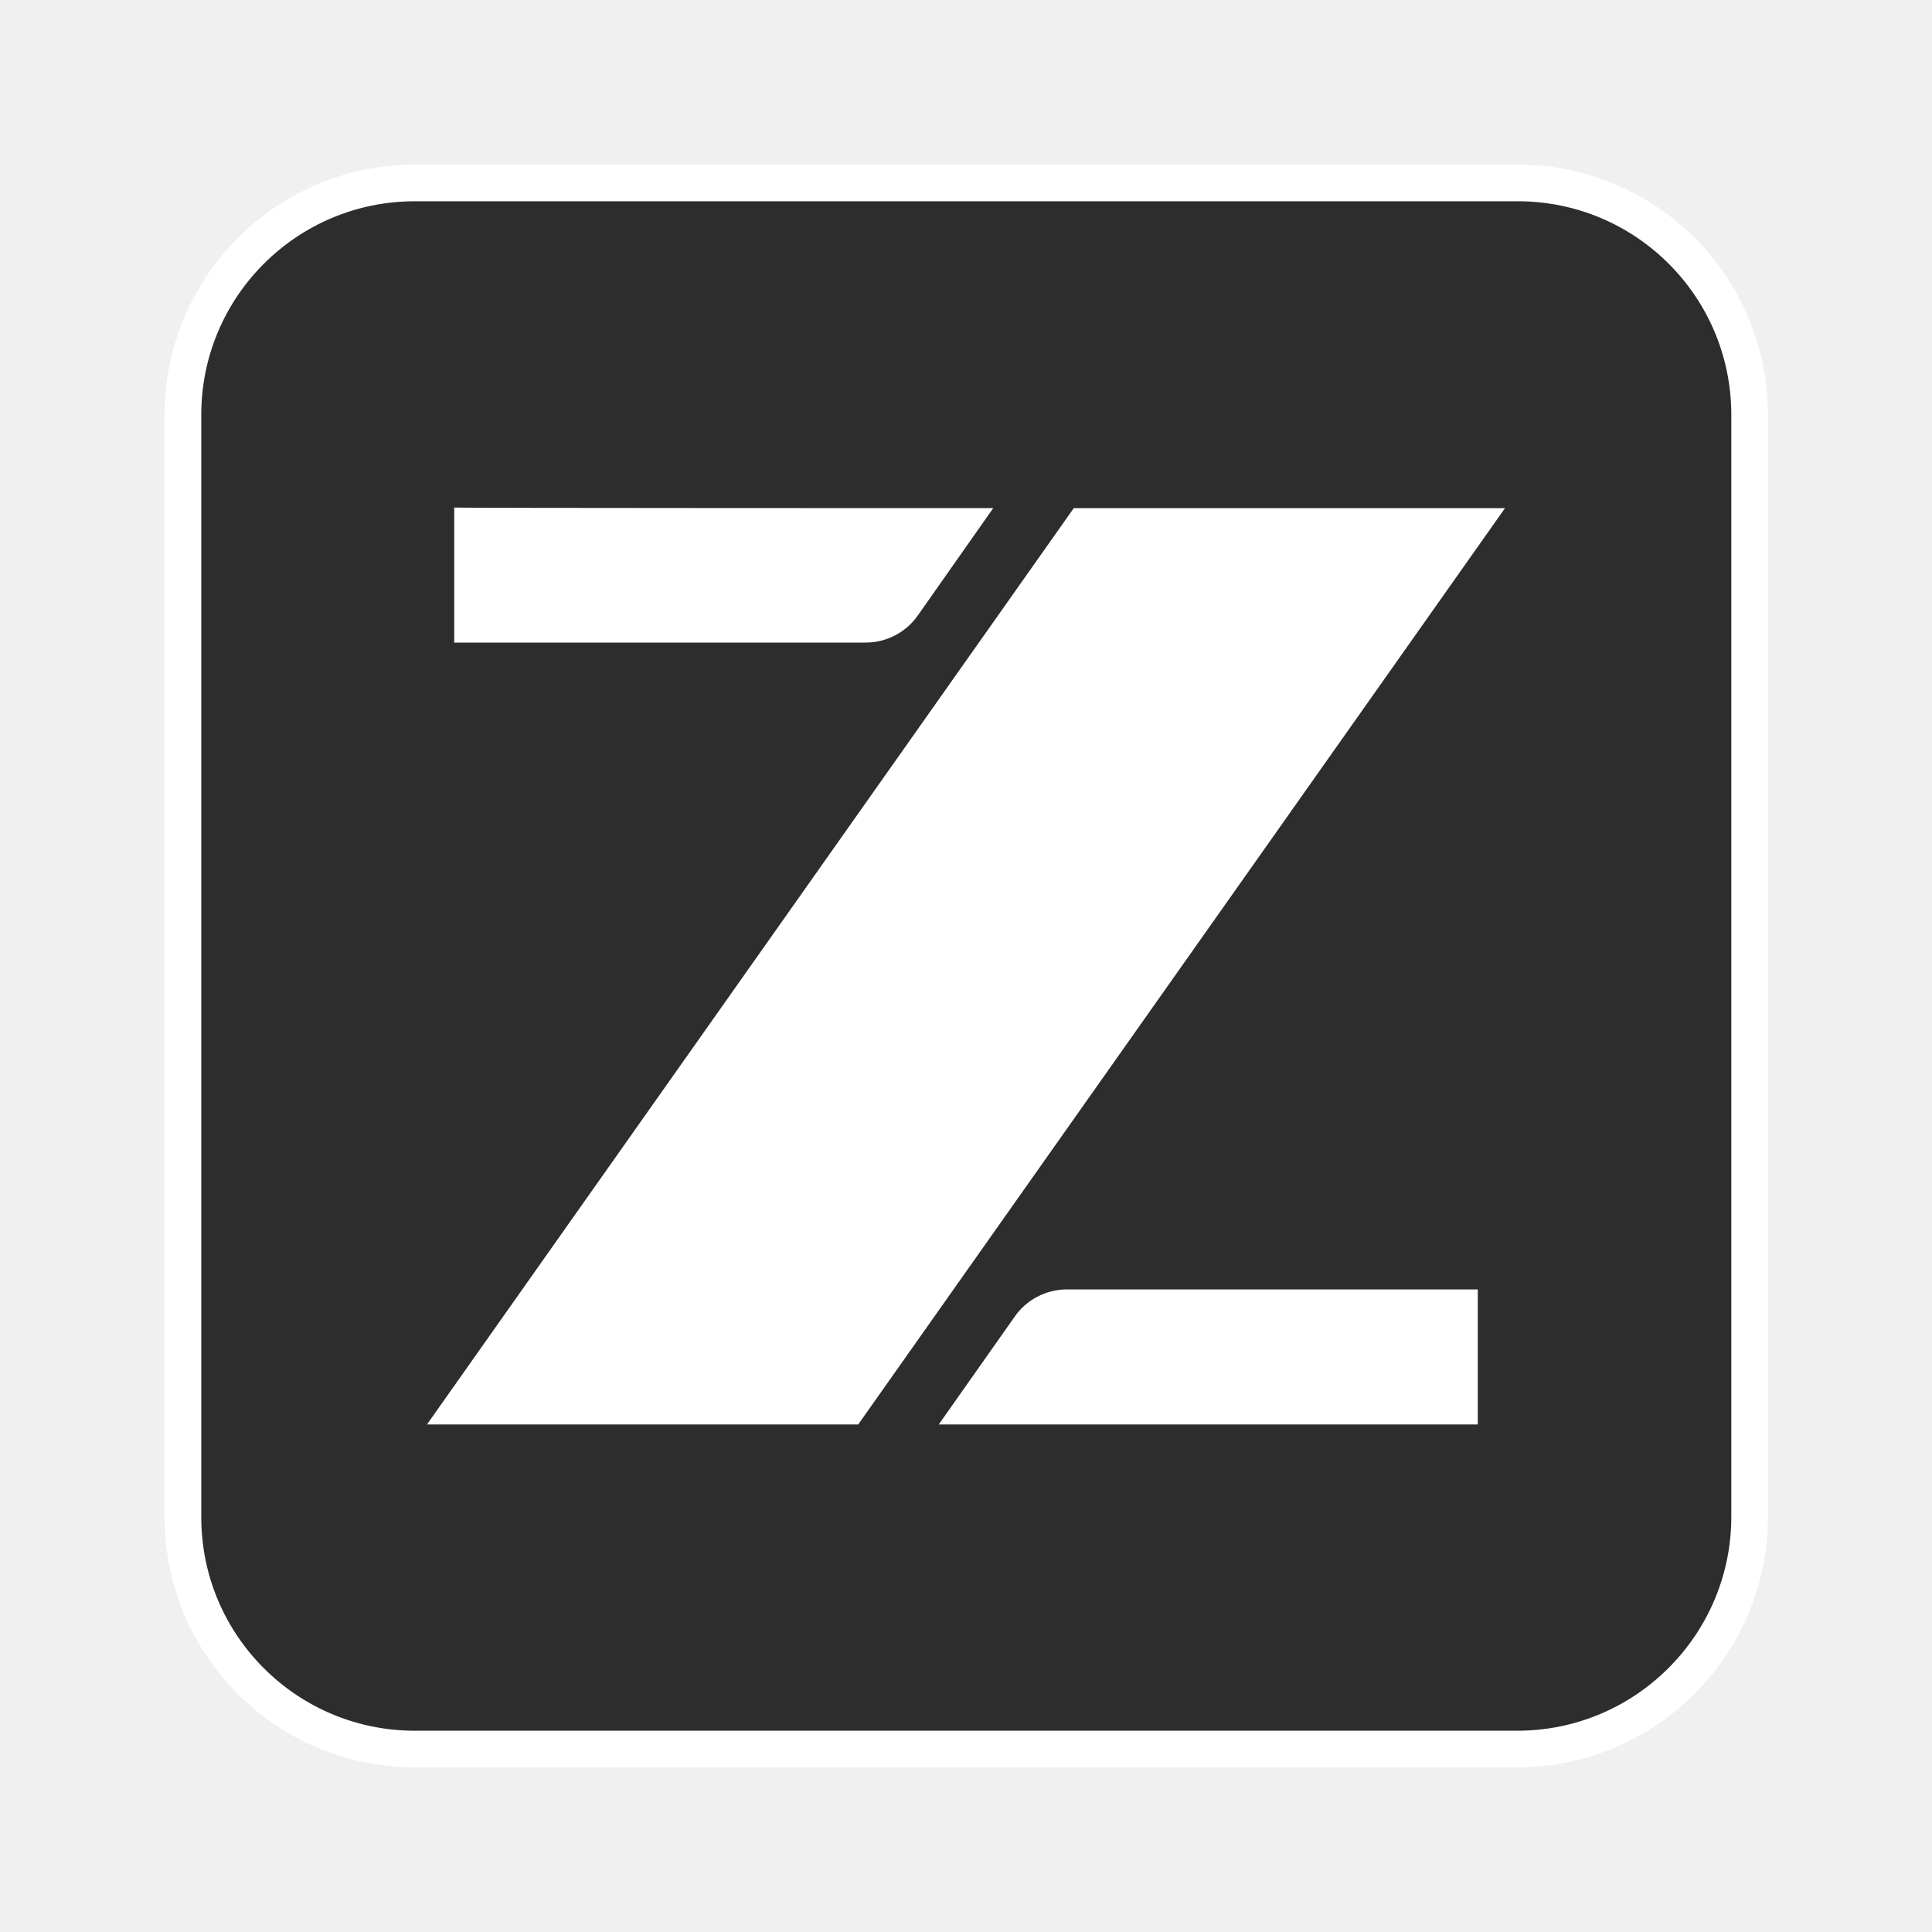
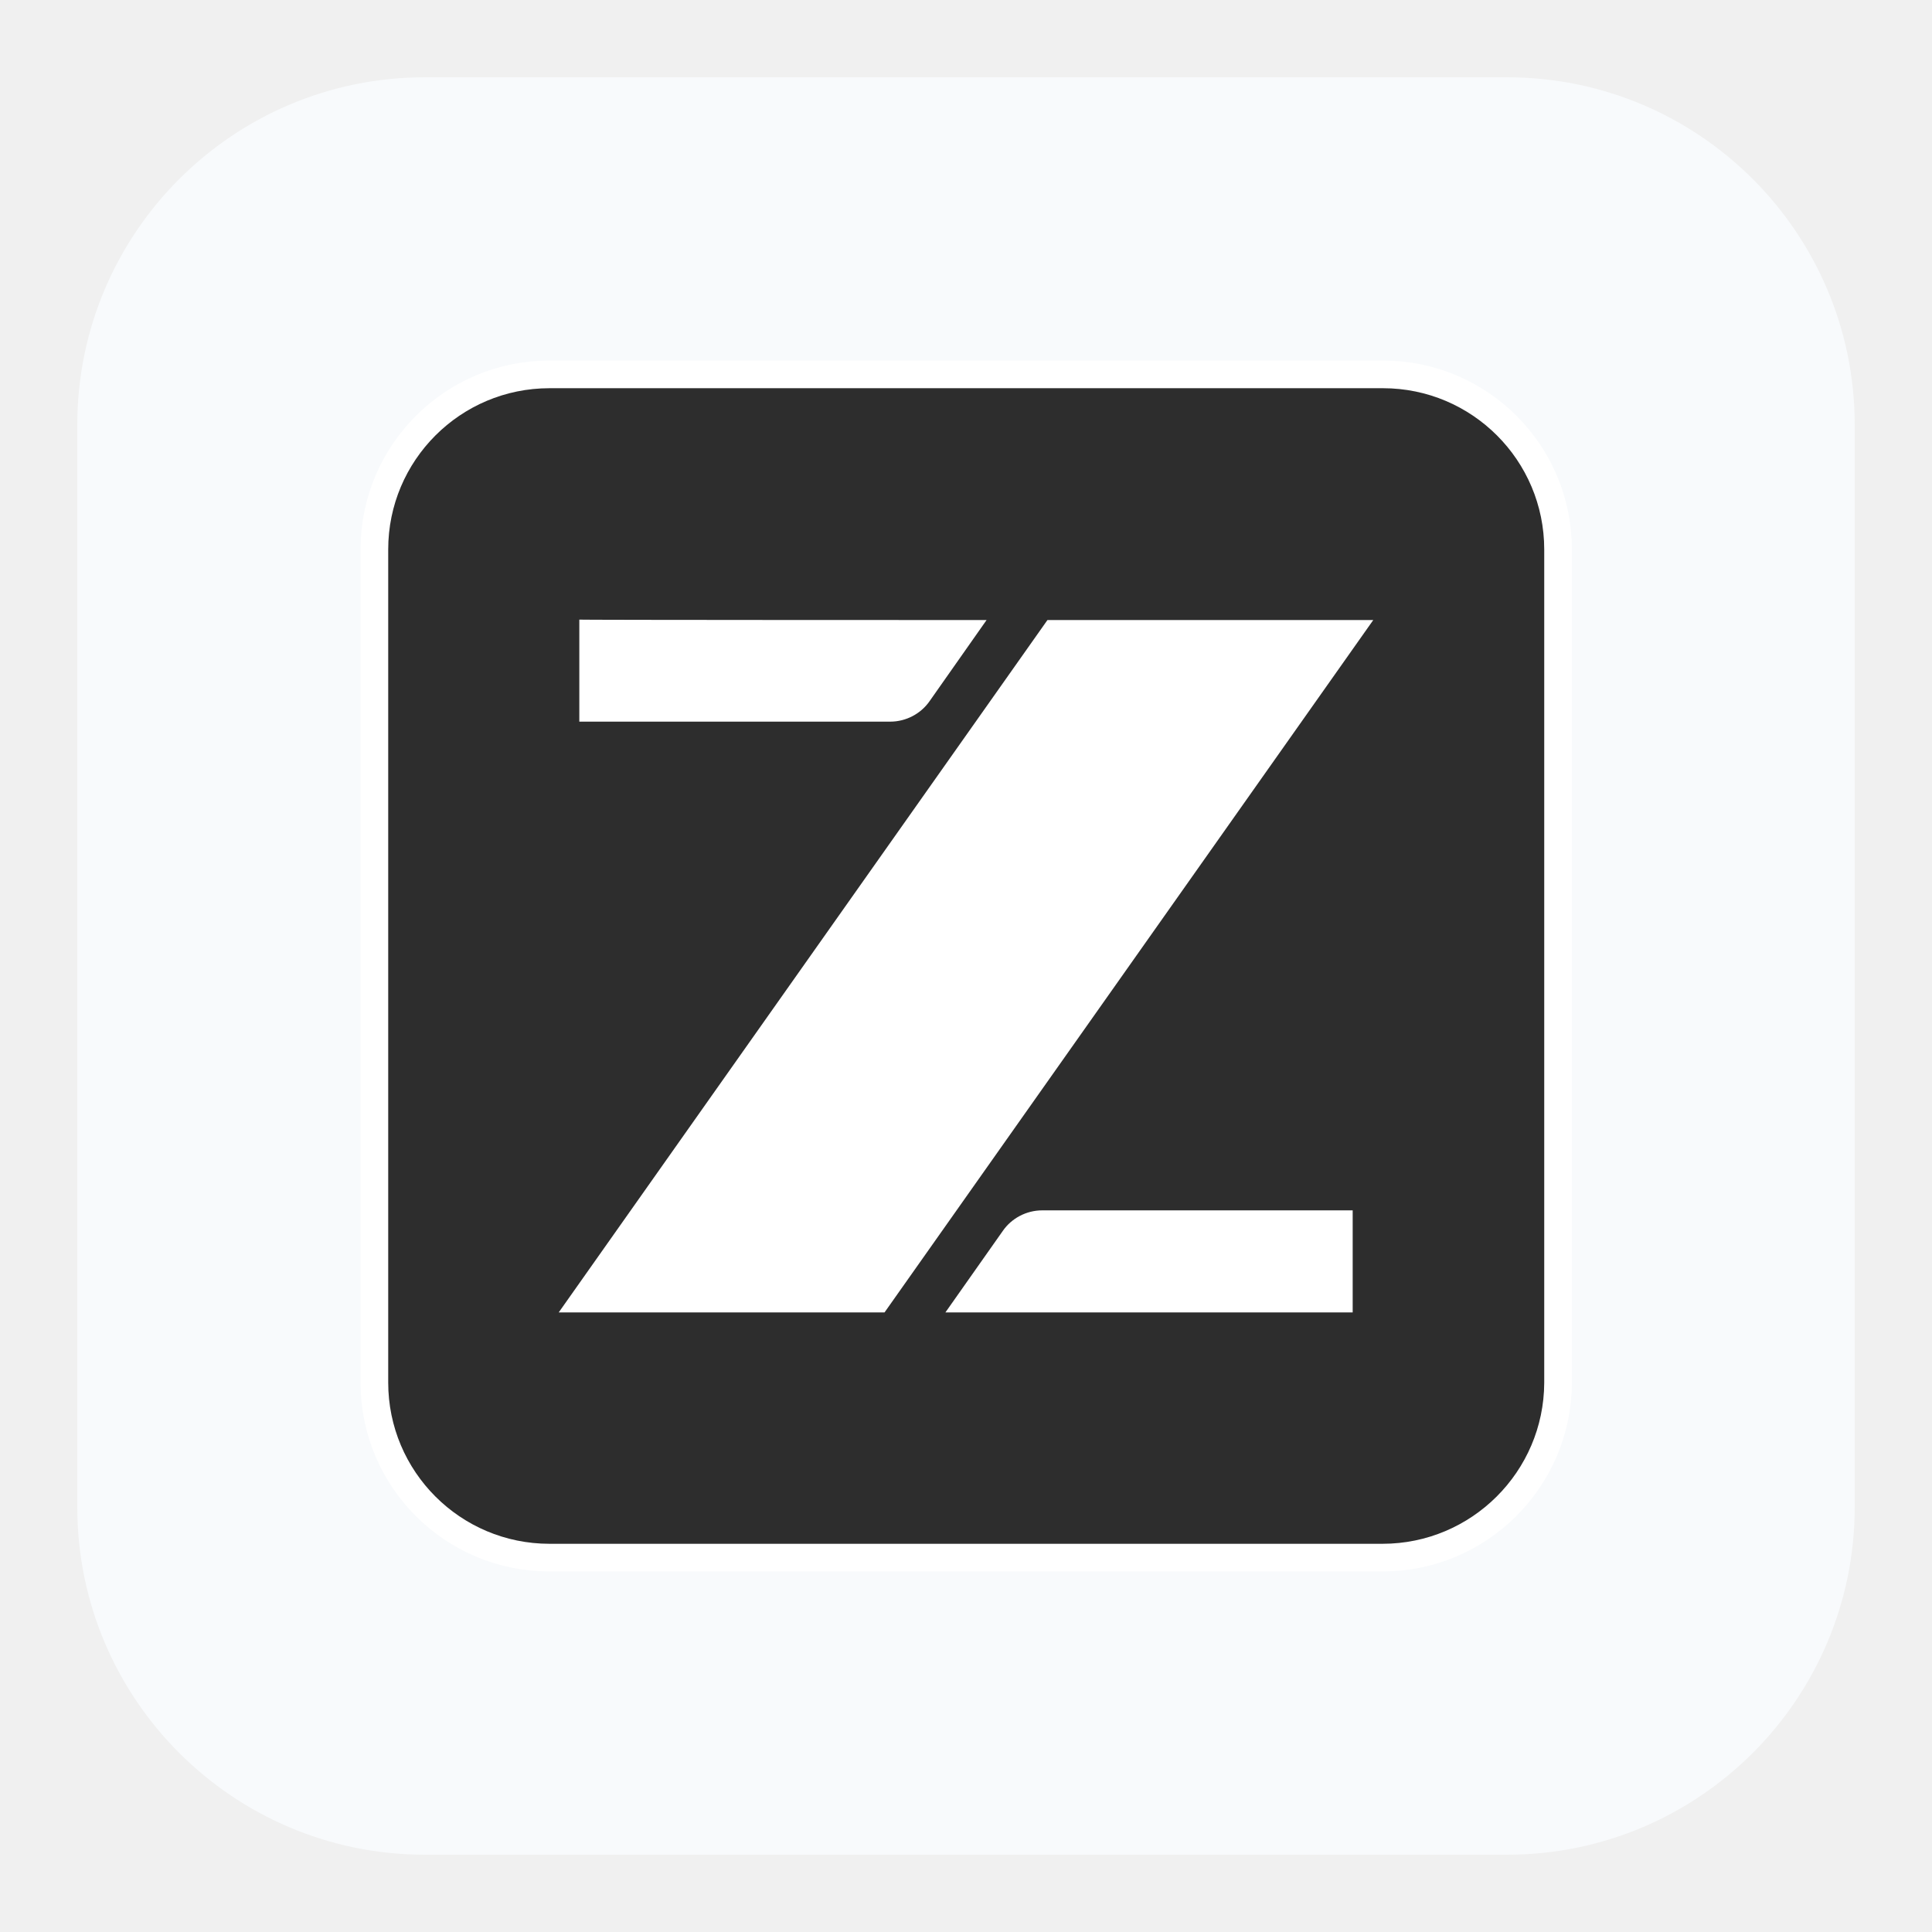
<svg xmlns="http://www.w3.org/2000/svg" viewBox="0 0 100 100" role="img" aria-label="Z.ai logo">
-   <g fill="#1D4ED8" transform="translate(5 5) scale(3)">
+   <rect x="4" y="4" width="92" height="92" rx="18" fill="#f8fafc" />
+   <g fill="#1D4ED8" transform="translate(16 16) scale(2.266667)">
    <style type="text/css">
	.st0{opacity:0.3;fill:#E2E4E7;}
	.st1{opacity:0.8;fill:#E2E4E7;stroke:#FFFFFF;stroke-width:5;stroke-miterlimit:10;}
	.st2{fill:url(#SVGID_1_);}
	.st3{fill:none;stroke:#E0E4E9;stroke-width:0.25;stroke-miterlimit:10;}
	.st4{fill:none;}
	.st5{fill:#9DA1A5;}
	.st6{fill-rule:evenodd;clip-rule:evenodd;fill:none;}
	.st7{fill-rule:evenodd;clip-rule:evenodd;fill:#DFE2E7;}
	.st8{fill-rule:evenodd;clip-rule:evenodd;fill:#CDD4DA;}
	.st9{fill-rule:evenodd;clip-rule:evenodd;fill:#B3BCC7;}
	.st10{fill-rule:evenodd;clip-rule:evenodd;fill:#9DAAB7;}
	.st11{fill-rule:evenodd;clip-rule:evenodd;fill:#8698A8;}
	.st12{fill-rule:evenodd;clip-rule:evenodd;fill:url(#SVGID_2_);}
	.st13{fill-rule:evenodd;clip-rule:evenodd;fill:url(#SVGID_3_);}
	.st14{fill:#1F63EC;}
	.st15{fill:#2D2D2D;}
	.st16{fill:none;stroke:#E0E4E9;stroke-width:0.5;stroke-miterlimit:10;}
	.st17{fill-rule:evenodd;clip-rule:evenodd;fill:url(#SVGID_4_);}
	.st18{fill-rule:evenodd;clip-rule:evenodd;fill:url(#SVGID_5_);}
	.st19{fill:none;stroke:#677380;stroke-width:0.5;stroke-miterlimit:10;}
	.st20{fill:none;stroke:url(#SVGID_6_);stroke-width:2;stroke-miterlimit:10;}
	.st21{fill-rule:evenodd;clip-rule:evenodd;fill:url(#SVGID_7_);}
	.st22{fill-rule:evenodd;clip-rule:evenodd;fill:url(#SVGID_8_);}
	.st23{fill:#FFFFFF;}
	.st24{fill-rule:evenodd;clip-rule:evenodd;fill:#2D2D2D;}
	.st25{clip-path:url(#SVGID_10_);}
	.st26{clip-path:url(#SVGID_12_);}
	.st27{fill:url(#SVGID_13_);}
	.st28{fill-rule:evenodd;clip-rule:evenodd;fill:url(#SVGID_14_);}
	.st29{fill-rule:evenodd;clip-rule:evenodd;fill:url(#SVGID_15_);}
	.st30{clip-path:url(#SVGID_17_);}
	.st31{clip-path:url(#SVGID_19_);}
	.st32{fill:url(#SVGID_20_);}
	.st33{fill:none;stroke:url(#SVGID_21_);stroke-width:2;stroke-miterlimit:10;}
	.st34{fill-rule:evenodd;clip-rule:evenodd;fill:url(#SVGID_22_);}
	.st35{fill-rule:evenodd;clip-rule:evenodd;fill:url(#SVGID_23_);}
	.st36{clip-path:url(#SVGID_25_);}
	.st37{clip-path:url(#SVGID_27_);}
	.st38{fill:url(#SVGID_28_);}
	.st39{clip-path:url(#SVGID_30_);}
	.st40{clip-path:url(#SVGID_32_);}
	.st41{fill:url(#SVGID_33_);}
	.st42{fill-rule:evenodd;clip-rule:evenodd;fill:#126EF6;}
	.st43{fill-rule:evenodd;clip-rule:evenodd;fill:#FFFFFF;}
	.st44{clip-path:url(#SVGID_35_);}
	.st45{clip-path:url(#SVGID_37_);}
	.st46{fill:url(#SVGID_38_);}
	.st47{fill-rule:evenodd;clip-rule:evenodd;fill:#9DA1A5;}
	.st48{fill-rule:evenodd;clip-rule:evenodd;fill:url(#SVGID_39_);}
	.st49{fill-rule:evenodd;clip-rule:evenodd;fill:url(#SVGID_40_);}
	.st50{fill-rule:evenodd;clip-rule:evenodd;fill:url(#SVGID_41_);}
	.st51{fill-rule:evenodd;clip-rule:evenodd;fill:url(#SVGID_42_);}
	.st52{fill:none;stroke:url(#SVGID_43_);stroke-width:2;stroke-miterlimit:10;}
	.st53{fill-rule:evenodd;clip-rule:evenodd;fill:none;stroke:#E0E4E9;stroke-width:0.5;stroke-miterlimit:10;}
	.st54{fill-rule:evenodd;clip-rule:evenodd;fill:url(#SVGID_44_);}
	.st55{fill-rule:evenodd;clip-rule:evenodd;fill:url(#SVGID_45_);}
	.st56{fill-rule:evenodd;clip-rule:evenodd;fill:url(#SVGID_46_);}
	.st57{fill-rule:evenodd;clip-rule:evenodd;fill:url(#SVGID_47_);}
	.st58{fill-rule:evenodd;clip-rule:evenodd;fill:url(#SVGID_48_);}
	.st59{fill-rule:evenodd;clip-rule:evenodd;fill:url(#SVGID_49_);}
	.st60{fill-rule:evenodd;clip-rule:evenodd;fill:url(#SVGID_50_);}
	.st61{fill-rule:evenodd;clip-rule:evenodd;fill:url(#SVGID_51_);}
	.st62{fill-rule:evenodd;clip-rule:evenodd;fill:url(#SVGID_52_);}
	.st63{fill-rule:evenodd;clip-rule:evenodd;fill:url(#SVGID_53_);}
	.st64{clip-path:url(#SVGID_55_);}
	.st65{clip-path:url(#SVGID_57_);}
	.st66{fill:url(#SVGID_58_);}
	.st67{clip-path:url(#SVGID_60_);}
	.st68{clip-path:url(#SVGID_62_);}
	.st69{fill:url(#SVGID_63_);}
	.st70{fill:none;stroke:url(#SVGID_64_);stroke-width:2;stroke-miterlimit:10;}
	.st71{clip-path:url(#SVGID_66_);}
	.st72{clip-path:url(#SVGID_68_);}
	.st73{fill:url(#SVGID_69_);}
	.st74{clip-path:url(#SVGID_71_);}
	.st75{clip-path:url(#SVGID_73_);}
	.st76{fill:url(#SVGID_74_);}
	.st77{clip-path:url(#SVGID_76_);}
	.st78{clip-path:url(#SVGID_78_);}
	.st79{fill:url(#SVGID_79_);}
	.st80{fill-rule:evenodd;clip-rule:evenodd;fill:url(#SVGID_80_);}
	.st81{fill-rule:evenodd;clip-rule:evenodd;fill:url(#SVGID_81_);}
	.st82{clip-path:url(#SVGID_83_);}
	.st83{clip-path:url(#SVGID_85_);}
	.st84{fill:url(#SVGID_86_);}
	.st85{fill-rule:evenodd;clip-rule:evenodd;fill:url(#SVGID_87_);}
	.st86{fill-rule:evenodd;clip-rule:evenodd;fill:url(#SVGID_88_);}
	.st87{clip-path:url(#SVGID_90_);}
	.st88{clip-path:url(#SVGID_92_);}
	.st89{fill:url(#SVGID_93_);}
	.st90{fill:none;stroke:url(#SVGID_94_);stroke-width:2;stroke-miterlimit:10;}
	.st91{fill-rule:evenodd;clip-rule:evenodd;fill:url(#SVGID_95_);}
	.st92{fill-rule:evenodd;clip-rule:evenodd;fill:url(#SVGID_96_);}
	.st93{clip-path:url(#SVGID_98_);}
	.st94{clip-path:url(#SVGID_100_);}
	.st95{fill:url(#SVGID_101_);}
	.st96{clip-path:url(#SVGID_103_);}
	.st97{clip-path:url(#SVGID_105_);}
	.st98{fill:url(#SVGID_106_);}
	.st99{clip-path:url(#SVGID_108_);}
	.st100{clip-path:url(#SVGID_110_);}
	.st101{fill:url(#SVGID_111_);}
	.st102{fill:#FFFFFF;stroke:#B3BCC7;stroke-width:0.275;stroke-miterlimit:10;}
	.st103{clip-path:url(#SVGID_113_);}
	.st104{fill:#FDD138;}
	.st105{fill:#FCA62F;}
	.st106{fill:#FB7927;}
	.st107{fill:#F44B22;}
	.st108{fill:#D81915;}
	.st109{fill:#2D2D2D;stroke:#FFFFFF;stroke-width:0.335;stroke-miterlimit:10;}
	.st110{fill:none;stroke:#65727F;stroke-width:2;stroke-miterlimit:10;}
	.st111{fill:none;stroke:#65727F;stroke-width:0.75;stroke-miterlimit:10;}
	.st112{fill:url(#SVGID_114_);}
	.st113{fill:#D06C50;}
	.st114{fill:#2D2D2D;stroke:#B3BCC7;stroke-width:0.275;stroke-miterlimit:10;}
	.st115{opacity:0.2;}
	.st116{fill:none;stroke:#677380;stroke-width:0.356;stroke-miterlimit:10;}
	.st117{fill:none;stroke:#677380;stroke-width:0.356;stroke-miterlimit:10;stroke-dasharray:1.021,1.021;}
	.st118{fill:none;stroke:#677380;stroke-width:0.356;stroke-miterlimit:10;stroke-dasharray:1.02,1.02;}
	.st119{opacity:0.2;fill:none;}
	.st120{fill:none;stroke:#677380;stroke-width:0.369;stroke-miterlimit:10;}
	.st121{fill:none;stroke:#677380;stroke-width:0.369;stroke-miterlimit:10;stroke-dasharray:1.051,1.051;}
	.st122{opacity:0.3;fill:#1F63EC;}
	.st123{fill:#2D2D2D;stroke:#FFFFFF;stroke-width:0.316;stroke-miterlimit:10;}
	.st124{fill:#FFFFFF;stroke:#B3BCC7;stroke-width:0.316;stroke-miterlimit:10;}
	.st125{clip-path:url(#SVGID_118_);}
	.st126{fill:url(#SVGID_119_);}
	.st127{fill:none;stroke:#DFE2E7;stroke-width:0.75;stroke-miterlimit:10;}
	.st128{fill:#9DA1A5;stroke:#FFFFFF;stroke-miterlimit:10;}
	.st129{fill:url(#SVGID_120_);}
	.st130{fill:none;stroke:#677380;stroke-width:0.75;stroke-miterlimit:10;}
	.st131{opacity:0.4;}
	.st132{clip-path:url(#SVGID_122_);}
	.st133{clip-path:url(#SVGID_124_);}
	.st134{fill:url(#SVGID_125_);}
	.st135{fill:none;stroke:#8392A3;stroke-width:0.35;stroke-miterlimit:10;}
	.st136{fill:none;stroke:#8392A3;stroke-width:0.35;stroke-miterlimit:10;stroke-dasharray:0.995,0.995;}
	.st137{fill:none;stroke:#8392A3;stroke-width:0.35;stroke-miterlimit:10;stroke-dasharray:1.004,1.004;}
	.st138{fill:none;stroke:url(#SVGID_126_);stroke-width:1.5;stroke-miterlimit:10;}
	.st139{fill:url(#SVGID_127_);}
	.st140{fill:none;stroke:#DDE0E4;stroke-width:0.35;stroke-miterlimit:10;}
	.st141{fill:#2D2D2D;stroke:#A9B3BE;stroke-width:0.275;stroke-miterlimit:10;}
	.st142{fill-rule:evenodd;clip-rule:evenodd;fill:#126EF4;}
	.st143{fill:#FFFFFF;stroke:#B1BAC4;stroke-width:0.275;stroke-miterlimit:10;}
	.st144{fill:#CE6C50;}
	.st145{fill:#5B5B5B;}
	.st146{fill:#8392A3;}
	.st147{fill:none;stroke:url(#SVGID_128_);stroke-width:1.5;stroke-miterlimit:10;}
	.st148{fill:url(#SVGID_129_);}
	.st149{fill:none;stroke:#B5BDC4;stroke-width:0.7;stroke-miterlimit:10;}
	.st150{opacity:0.6;fill:none;stroke:#78838E;stroke-width:0.35;stroke-miterlimit:10;}
	.st151{opacity:0.2;fill:none;stroke:#8392A3;stroke-width:0.35;stroke-miterlimit:10;stroke-dasharray:1,1;}
	.st152{fill:none;stroke:#DDE0E4;stroke-width:0.75;stroke-miterlimit:10;}
	.st153{fill:none;stroke:#8392A3;stroke-width:0.5;stroke-miterlimit:10;}
	.st154{opacity:0.2;fill:none;stroke:#677380;stroke-width:0.356;stroke-miterlimit:10;stroke-dasharray:1.018,1.018;}
	.st155{fill:none;stroke:#DDE0E4;stroke-width:0.765;stroke-miterlimit:10;}
	.st156{fill:url(#SVGID_130_);}
	.st157{fill:url(#SVGID_131_);}
	.st158{fill:#B1BAC4;}
	.st159{fill:#CBD1D8;}
	.st160{fill:#0B1B2B;}
	.st161{fill:#91D119;}
	.st162{opacity:0.7;}
	.st163{fill:#FFFFFF;stroke:#000000;stroke-width:0.442;stroke-miterlimit:10;}
	.st164{fill:none;stroke:#939CAA;stroke-width:0.221;stroke-miterlimit:10;}
	.st165{fill:none;stroke:#FFFFFF;stroke-width:3.092;stroke-miterlimit:10;}
	.st166{fill:url(#SVGID_132_);}
	.st167{fill:none;stroke:url(#SVGID_133_);stroke-width:1.714;stroke-miterlimit:10;}
	.st168{fill:url(#SVGID_134_);}
	.st169{fill:url(#SVGID_135_);}
	.st170{fill:url(#SVGID_136_);}
	.st171{fill:url(#SVGID_137_);}
	.st172{fill:url(#SVGID_138_);}
	.st173{fill:url(#SVGID_139_);}
	.st174{fill:url(#SVGID_140_);}
	.st175{fill:url(#SVGID_141_);}
	.st176{fill:url(#SVGID_142_);}
	.st177{fill:url(#SVGID_143_);}
	.st178{fill:url(#SVGID_144_);}
	.st179{fill:none;stroke:#1F63EC;stroke-width:4;stroke-miterlimit:10;}
	.st180{fill:none;stroke:#0B1B2B;stroke-width:4;stroke-miterlimit:10;}
	.st181{fill:none;stroke:#677380;stroke-width:0.399;stroke-miterlimit:10;}
	.st182{fill:none;stroke:#677380;stroke-width:0.399;stroke-miterlimit:10;stroke-dasharray:1.14,1.14;}
	.st183{fill:#257AF1;}
	.st184{opacity:0.3;fill:#FFFFFF;}
	.st185{fill:none;stroke:#98A5B2;stroke-width:4;stroke-miterlimit:10;}
	.st186{fill:none;stroke:#65727F;stroke-width:0.399;stroke-miterlimit:10;}
	.st187{fill:none;stroke:#65727F;stroke-width:0.399;stroke-miterlimit:10;stroke-dasharray:1.14,1.14;}
	.st188{fill:none;stroke:#DDDFE4;stroke-width:0.75;stroke-miterlimit:10;}
	.st189{fill:#9A9EA2;}
	.st190{fill-rule:evenodd;clip-rule:evenodd;fill:#3267AC;}
	.st191{fill:#FFFFFF;stroke:#AFB8C3;stroke-width:0.275;stroke-miterlimit:10;}
	.st192{fill:#C5694E;}
	.st193{fill:#8192A2;}
	.st194{fill:#2D2D2D;stroke:#FFFFFF;stroke-width:0.632;stroke-miterlimit:10;}
</style>
    <g id="图层_2">
</g>
    <g id="图层_1">
      <path class="st194" d="M24.51,28.51H5.49c-2.21,0-4-1.79-4-4V5.49c0-2.21,1.79-4,4-4h19.03c2.21,0,4,1.79,4,4v19.03   C28.51,26.72,26.72,28.51,24.51,28.51z" />
      <g>
        <g>
          <g>
            <g>
              <path class="st23" d="M15.47,7.1l-1.3,1.85c-0.2,0.29-0.54,0.47-0.9,0.47h-7.1V7.09C6.16,7.1,15.47,7.1,15.47,7.1z" />
              <polygon class="st23" points="24.3,7.1 13.14,22.91 5.7,22.91 16.86,7.1      " />
              <path class="st23" d="M14.53,22.91l1.31-1.86c0.2-0.29,0.54-0.47,0.9-0.47h7.09v2.33H14.53z" />
            </g>
          </g>
        </g>
      </g>
    </g>
  </g>
</svg>
